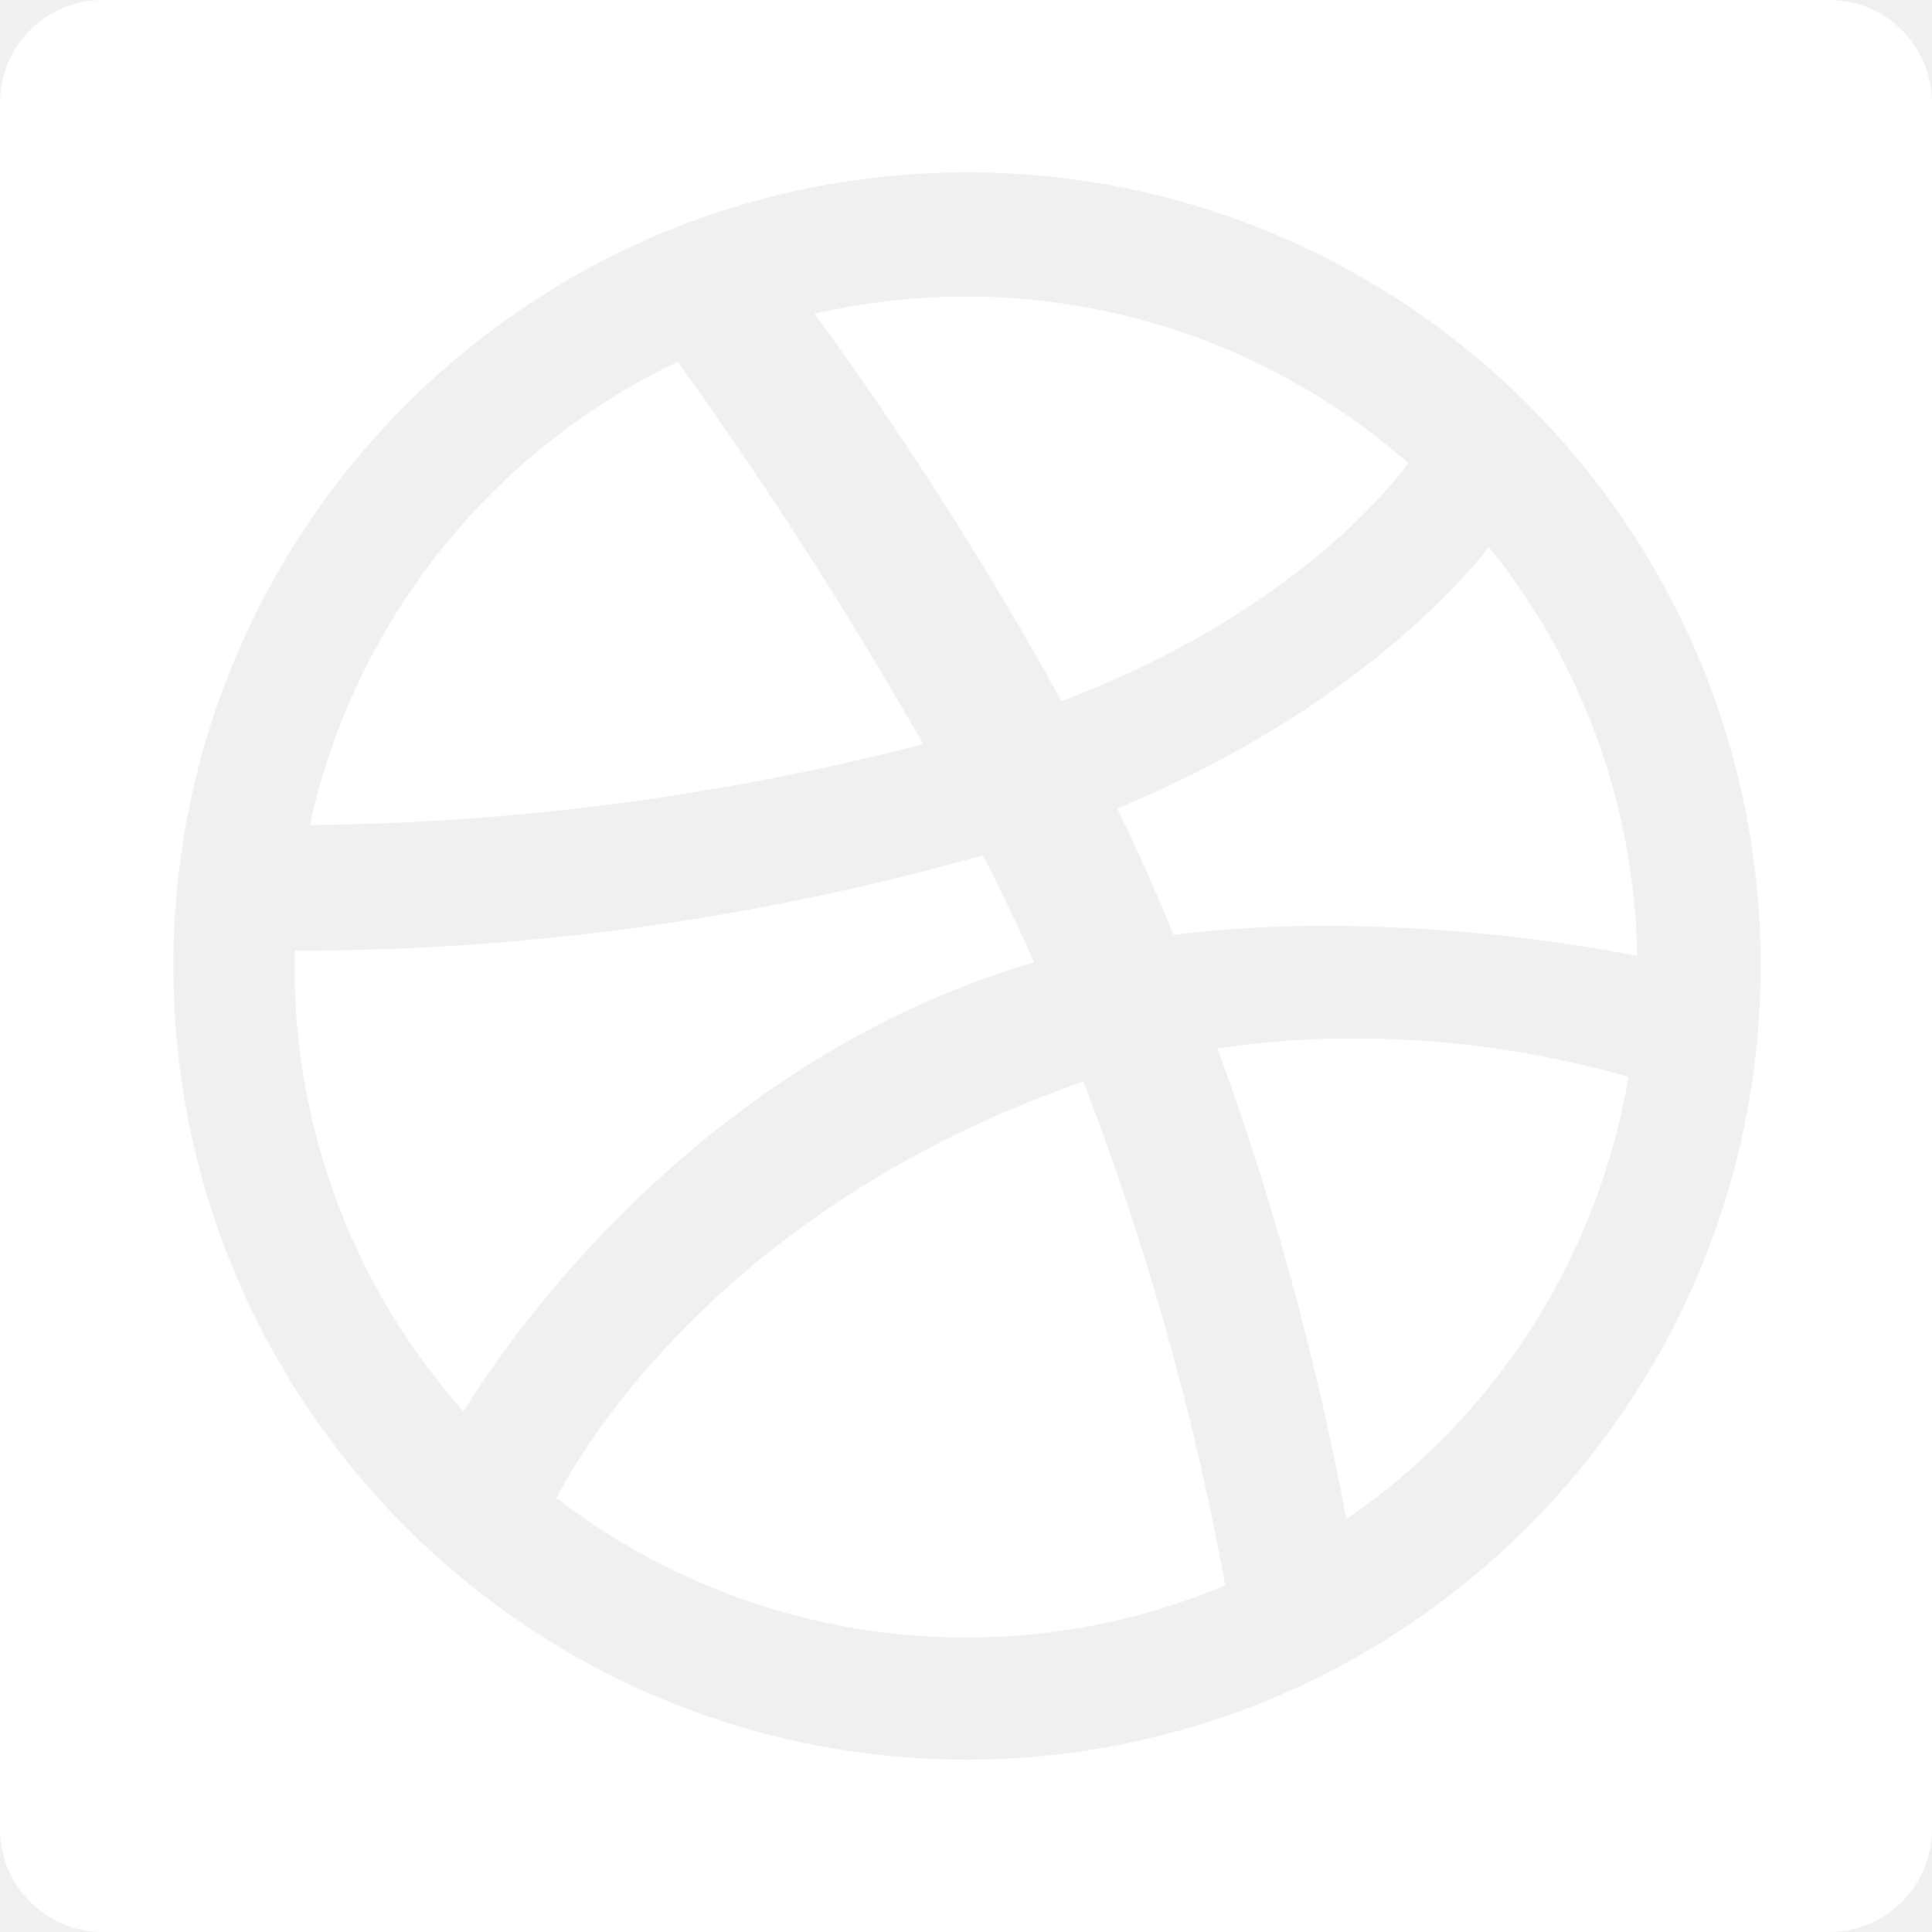
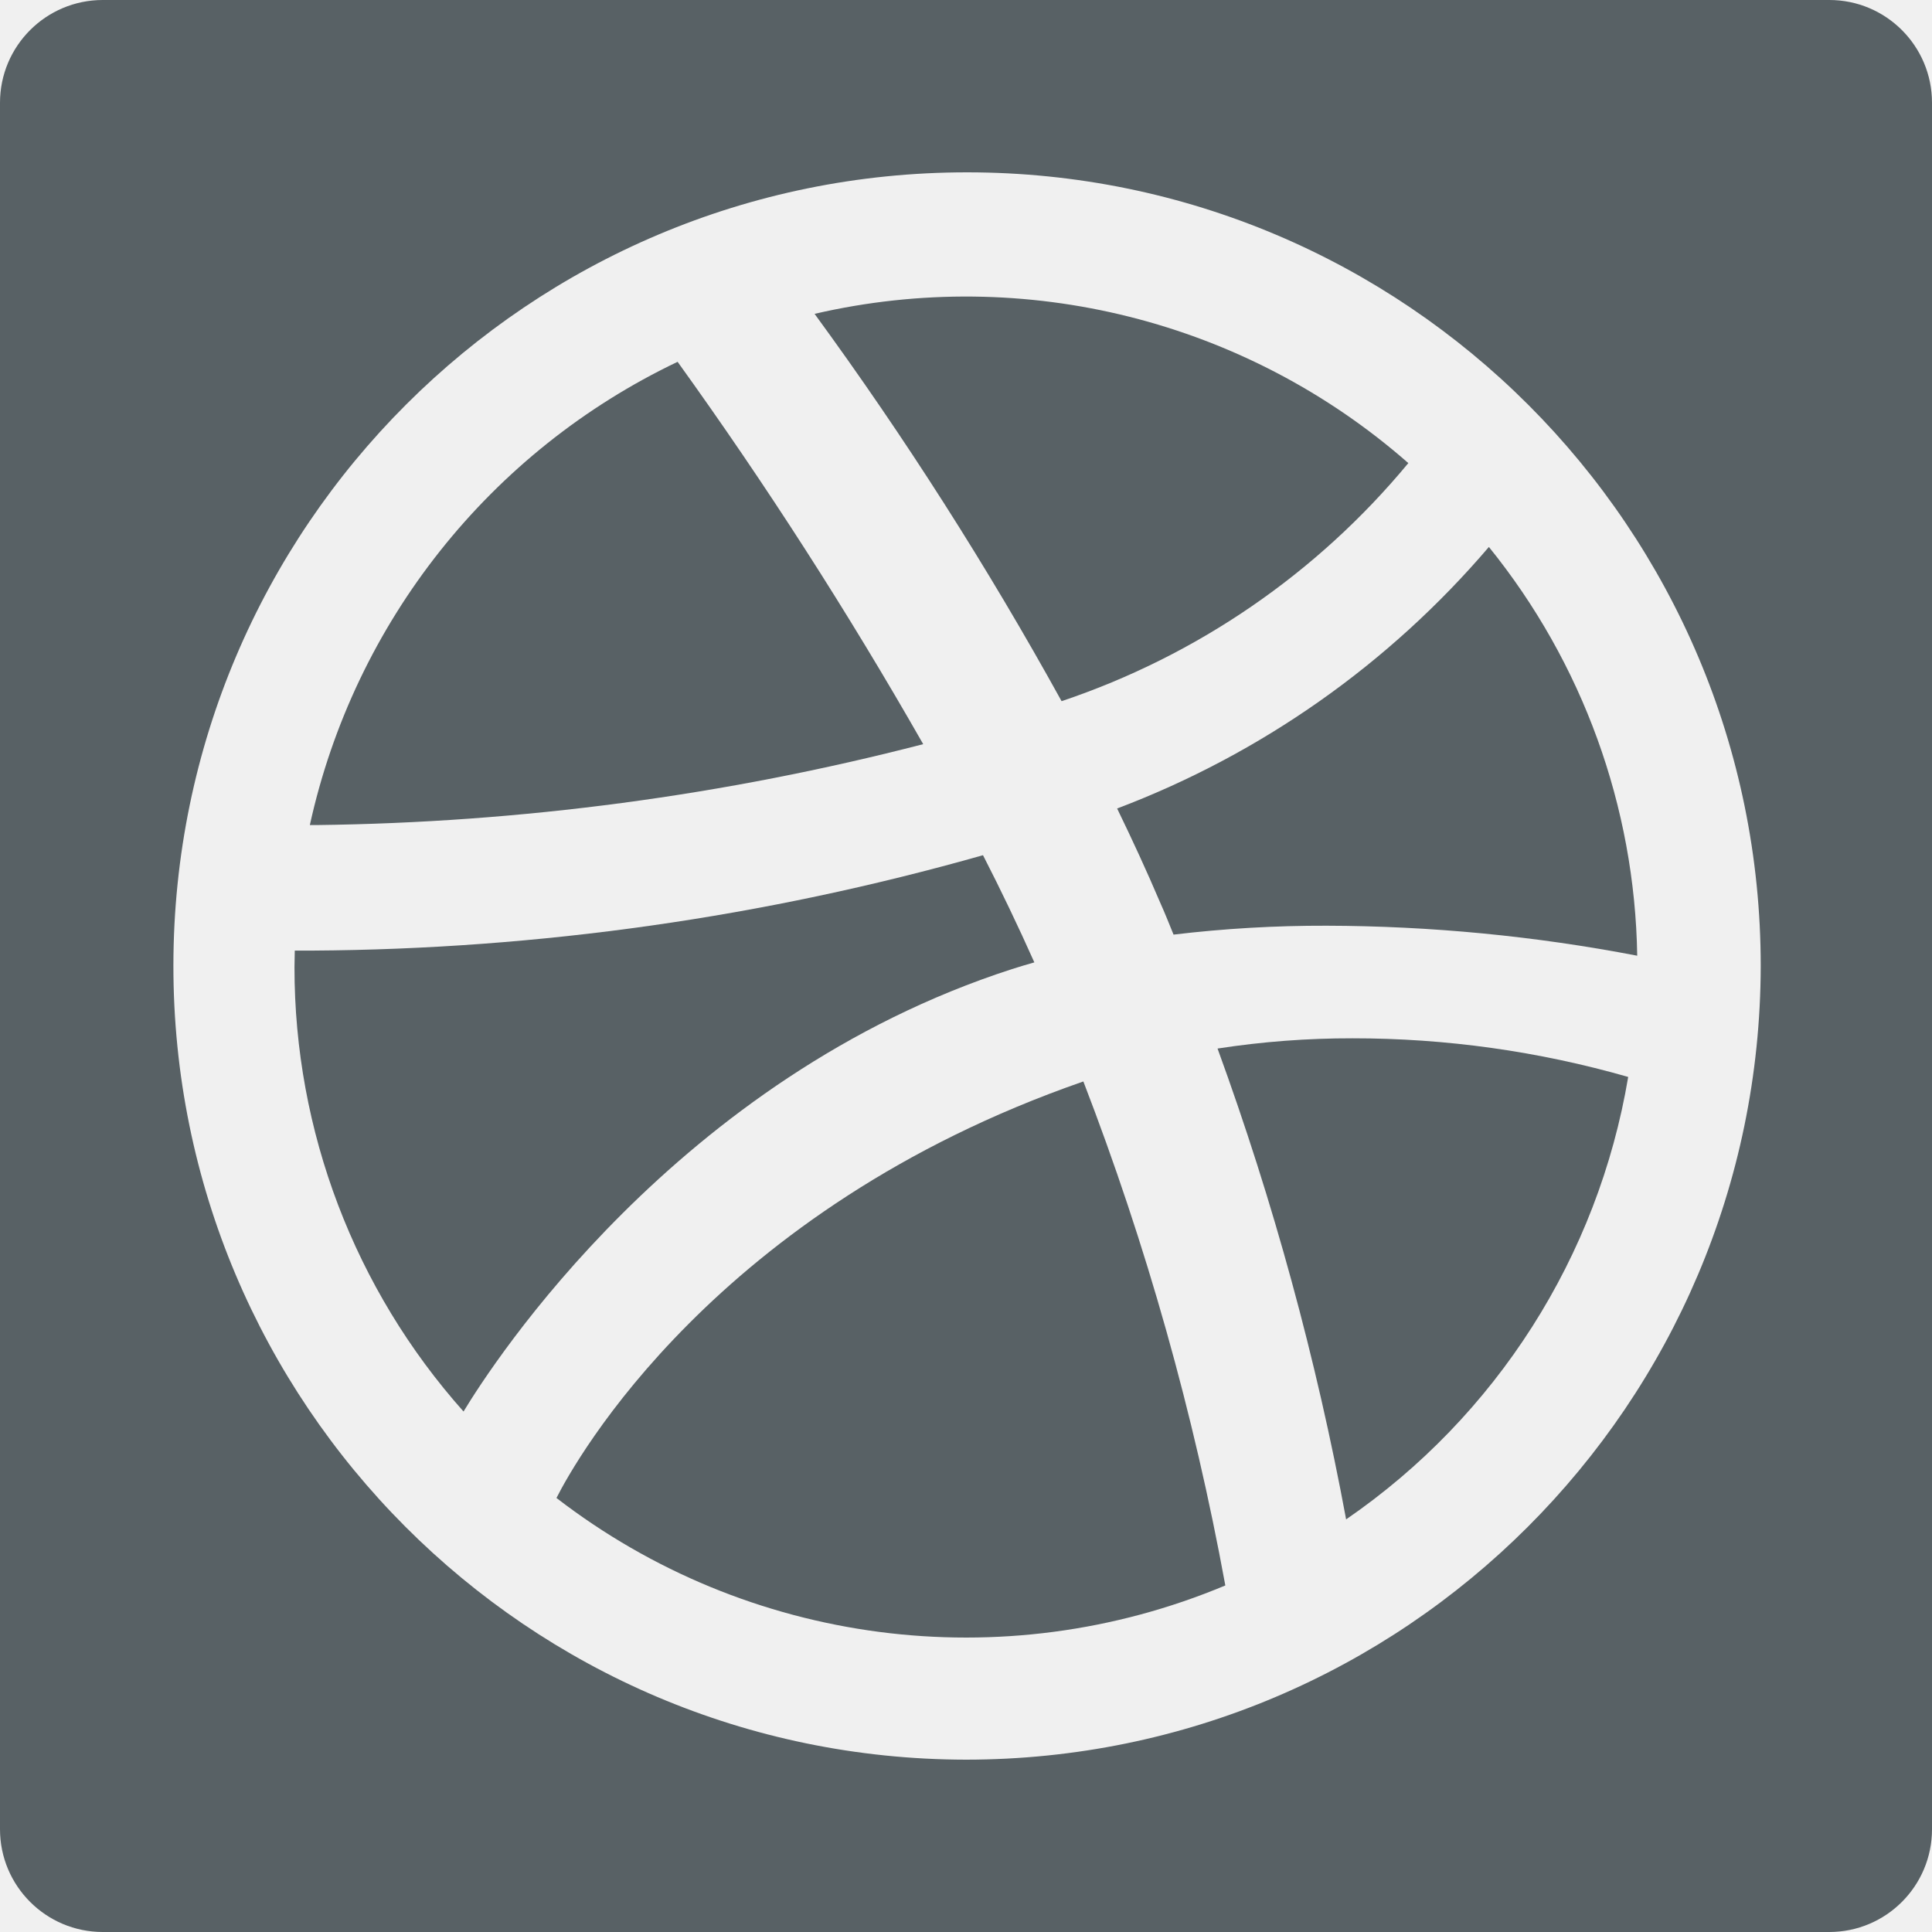
- <svg xmlns="http://www.w3.org/2000/svg" width="60" height="60">
-   <path d="M28.671 23.11a133.743 133.743 0 00-7.624-11.875A20.906 20.906 0 009.622 25.62h.2a78.972 78.972 0 0018.849-2.51zm4.95 10.484C22.2 37.568 17.877 45.353 17.281 46.52a20.834 20.834 0 0020.772 2.718 87.068 87.068 0 00-4.409-15.652zm10.116-19.213a20.831 20.831 0 00-18.439-4.635 112.549 112.549 0 017.667 12.03c7.039-2.662 10.191-6.595 10.772-7.395zm-12.31 15.715c.229-.073.461-.142.694-.208a73.293 73.293 0 00-1.594-3.329 78.035 78.035 0 01-20.823 2.963h-.546c-.005.172-.01.343-.01.514a20.721 20.721 0 005.249 13.8c.881-1.463 6.611-10.373 17.03-13.74z" fill="#fff" />
-   <path d="M56.809 0H3.191A3.191 3.191 0 000 3.191v53.618A3.191 3.191 0 003.191 60h53.618A3.191 3.191 0 0060 56.809V3.191A3.191 3.191 0 0056.809 0zM30 54.648A24.648 24.648 0 1154.68 30 24.691 24.691 0 0130 54.648z" fill="#fff" />
-   <path d="M37.811 32.563a91.2 91.2 0 014 14.621 20.862 20.862 0 008.762-13.741 30.975 30.975 0 00-8.558-1.194 27.179 27.179 0 00-4.204.314zm-3.118-7.455a64.686 64.686 0 011.753 3.922 39.132 39.132 0 014.753-.276 51.759 51.759 0 019.646.932 20.705 20.705 0 00-4.607-12.7c-.728.944-4.25 5.116-11.545 8.122z" fill="#fff" />
+ <svg xmlns="http://www.w3.org/2000/svg" width="40" height="40">
+   <path d="M19.114 15.407a89.162 89.162 0 00-5.085-7.916 13.937 13.937 0 00-7.614 9.591h.136a52.648 52.648 0 0012.563-1.675zm3.3 6.989c-7.614 2.649-10.5 7.84-10.893 8.618a13.889 13.889 0 0013.848 1.811 58.045 58.045 0 00-2.939-10.434zm6.744-12.808a13.887 13.887 0 00-12.293-3.09 75.033 75.033 0 015.114 8.019 15.879 15.879 0 007.179-4.929zm-8.206 10.476c.153-.049.308-.095.463-.139a45.869 45.869 0 00-1.063-2.219 52.023 52.023 0 01-13.885 1.975h-.364c0 .114-.006.229-.006.343a13.814 13.814 0 003.5 9.2c.589-.975 4.408-6.915 11.355-9.16z" fill="#586165" />
+   <path d="M37.872 0H2.128A2.128 2.128 0 000 2.128v35.744A2.128 2.128 0 002.128 40h35.744A2.127 2.127 0 0040 37.872V2.128A2.127 2.127 0 0037.872 0zM20 36.432A16.432 16.432 0 1136.454 20 16.461 16.461 0 0120 36.432z" fill="#586165" />
+   <path d="M25.208 21.709a60.8 60.8 0 012.662 9.748 13.908 13.908 0 005.84-9.16 20.65 20.65 0 00-5.706-.8 18.119 18.119 0 00-2.796.212zm-2.079-4.97c.311.641.612 1.292.891 1.948.1.222.187.443.277.663a26.089 26.089 0 013.169-.184 34.506 34.506 0 016.431.621 13.8 13.8 0 00-3.071-8.463 18.927 18.927 0 01-7.697 5.415z" fill="#586165" />
</svg>
